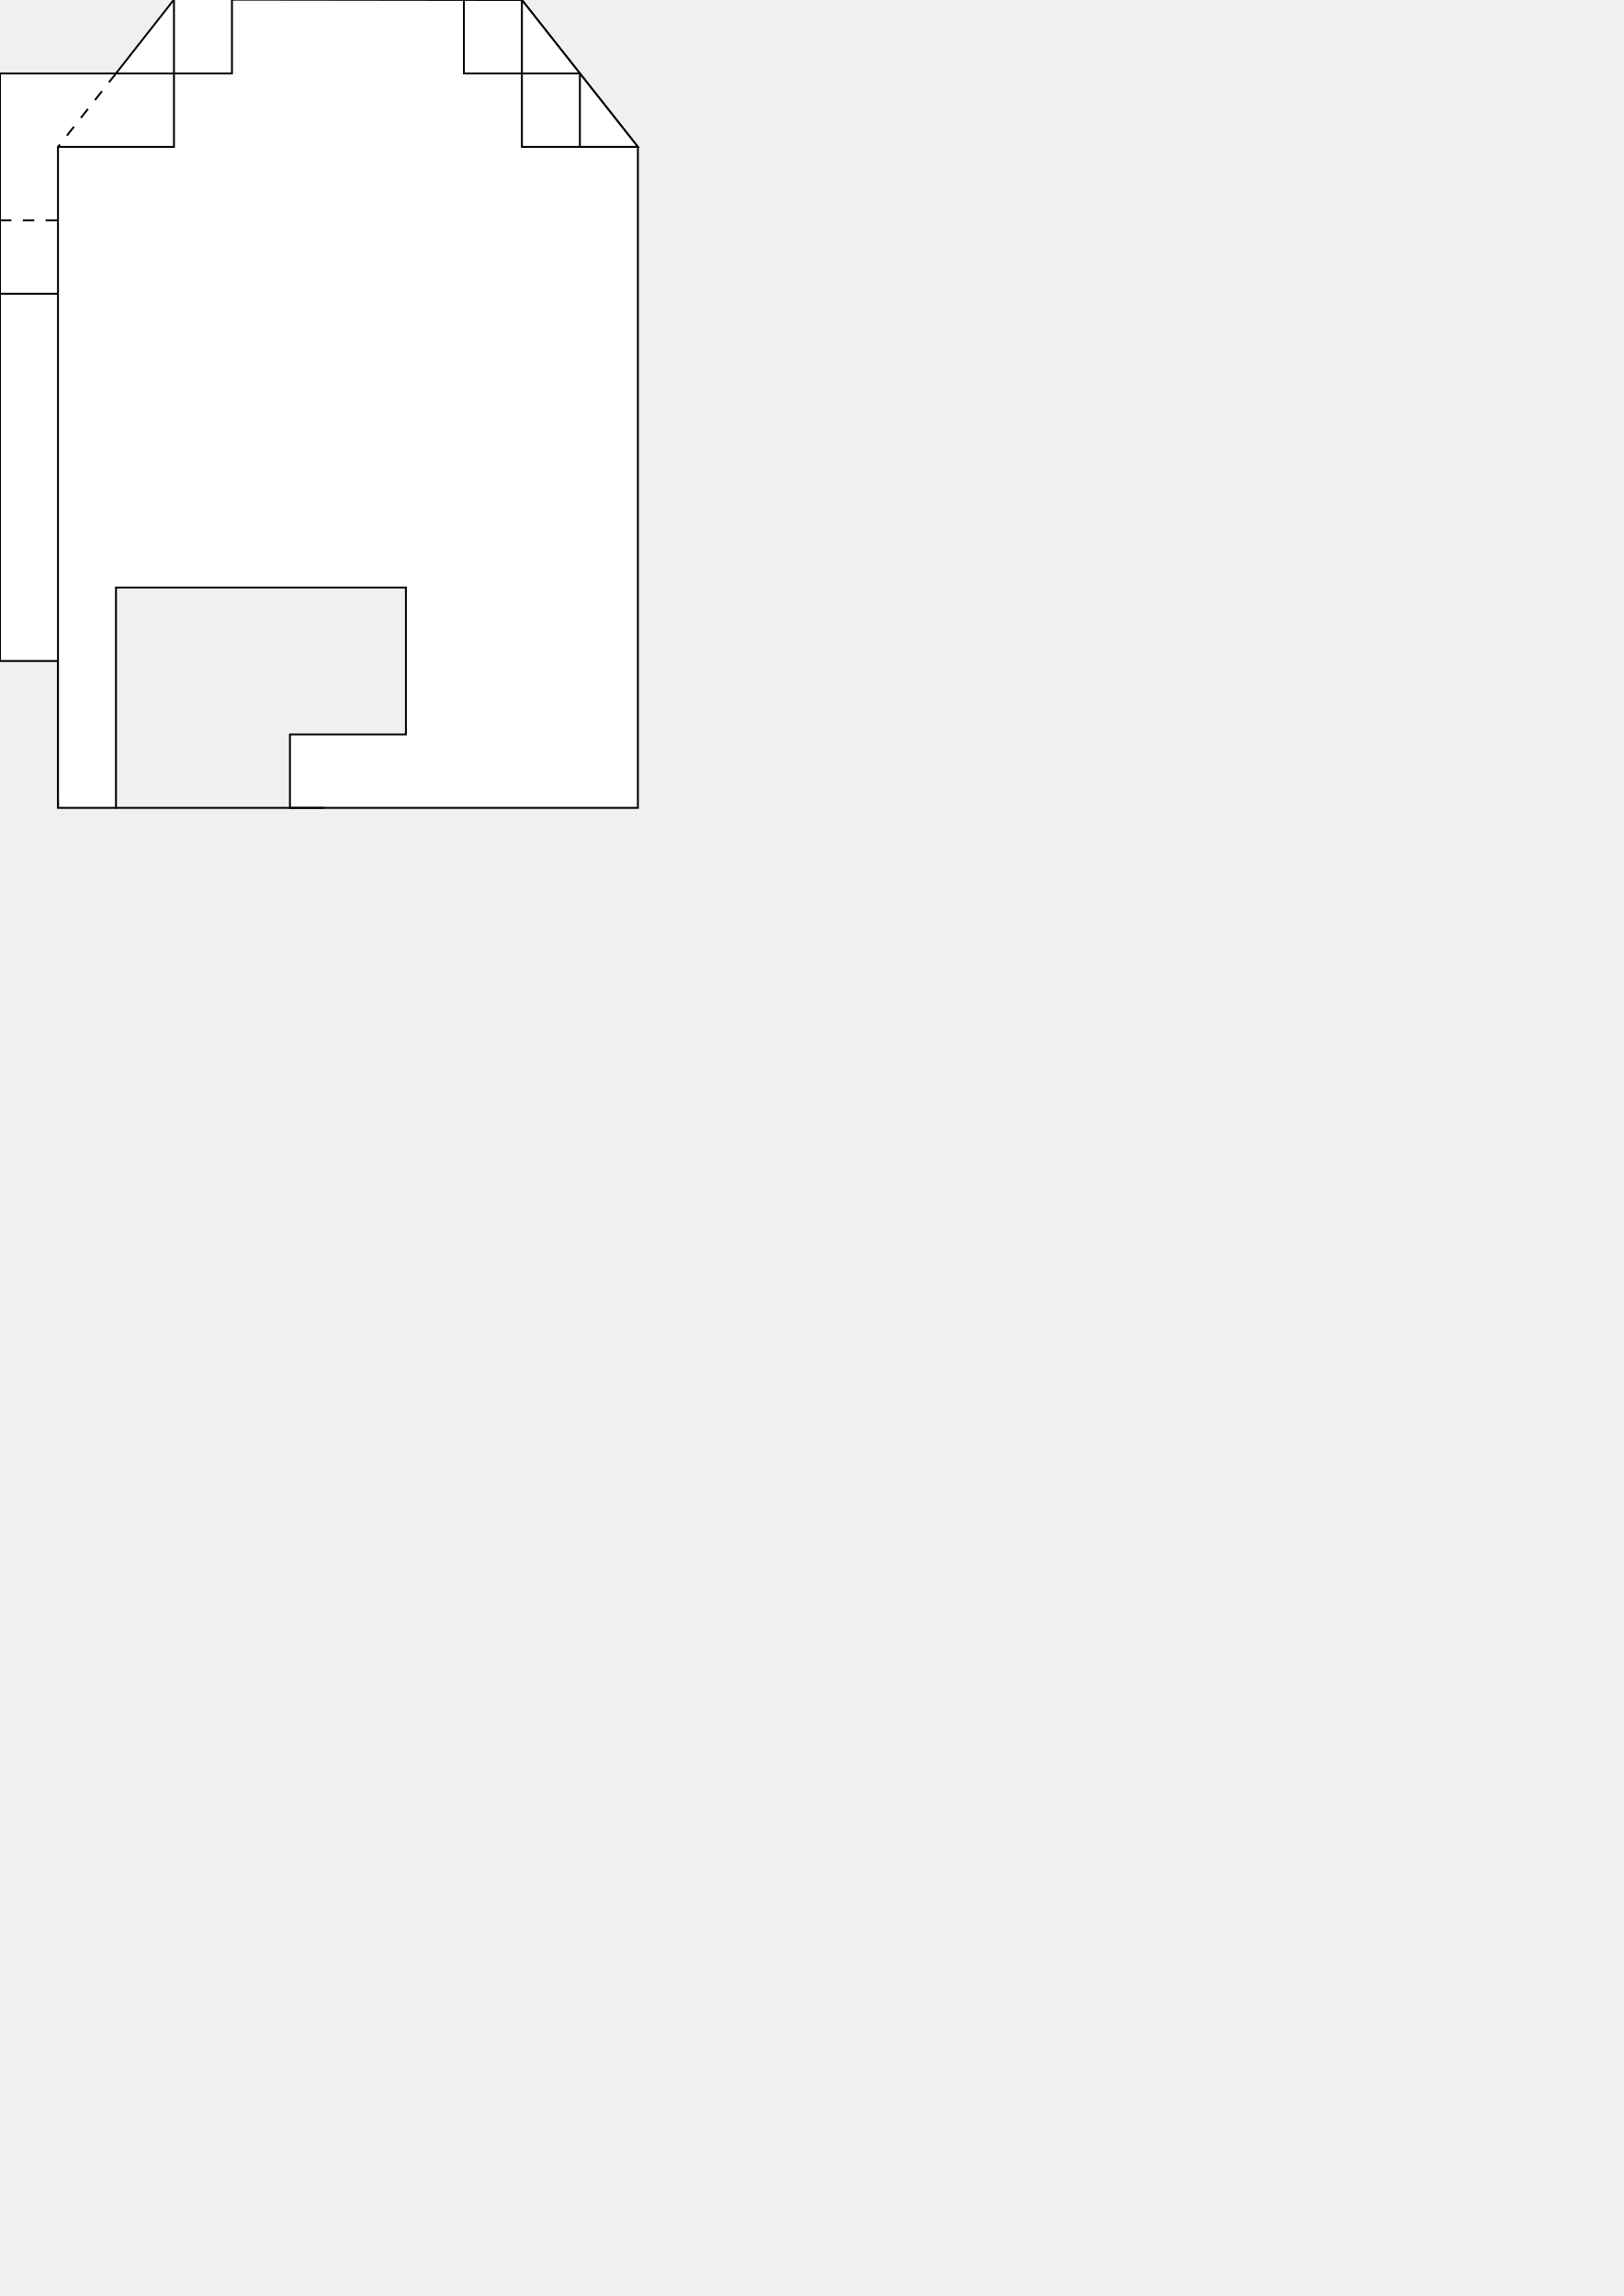
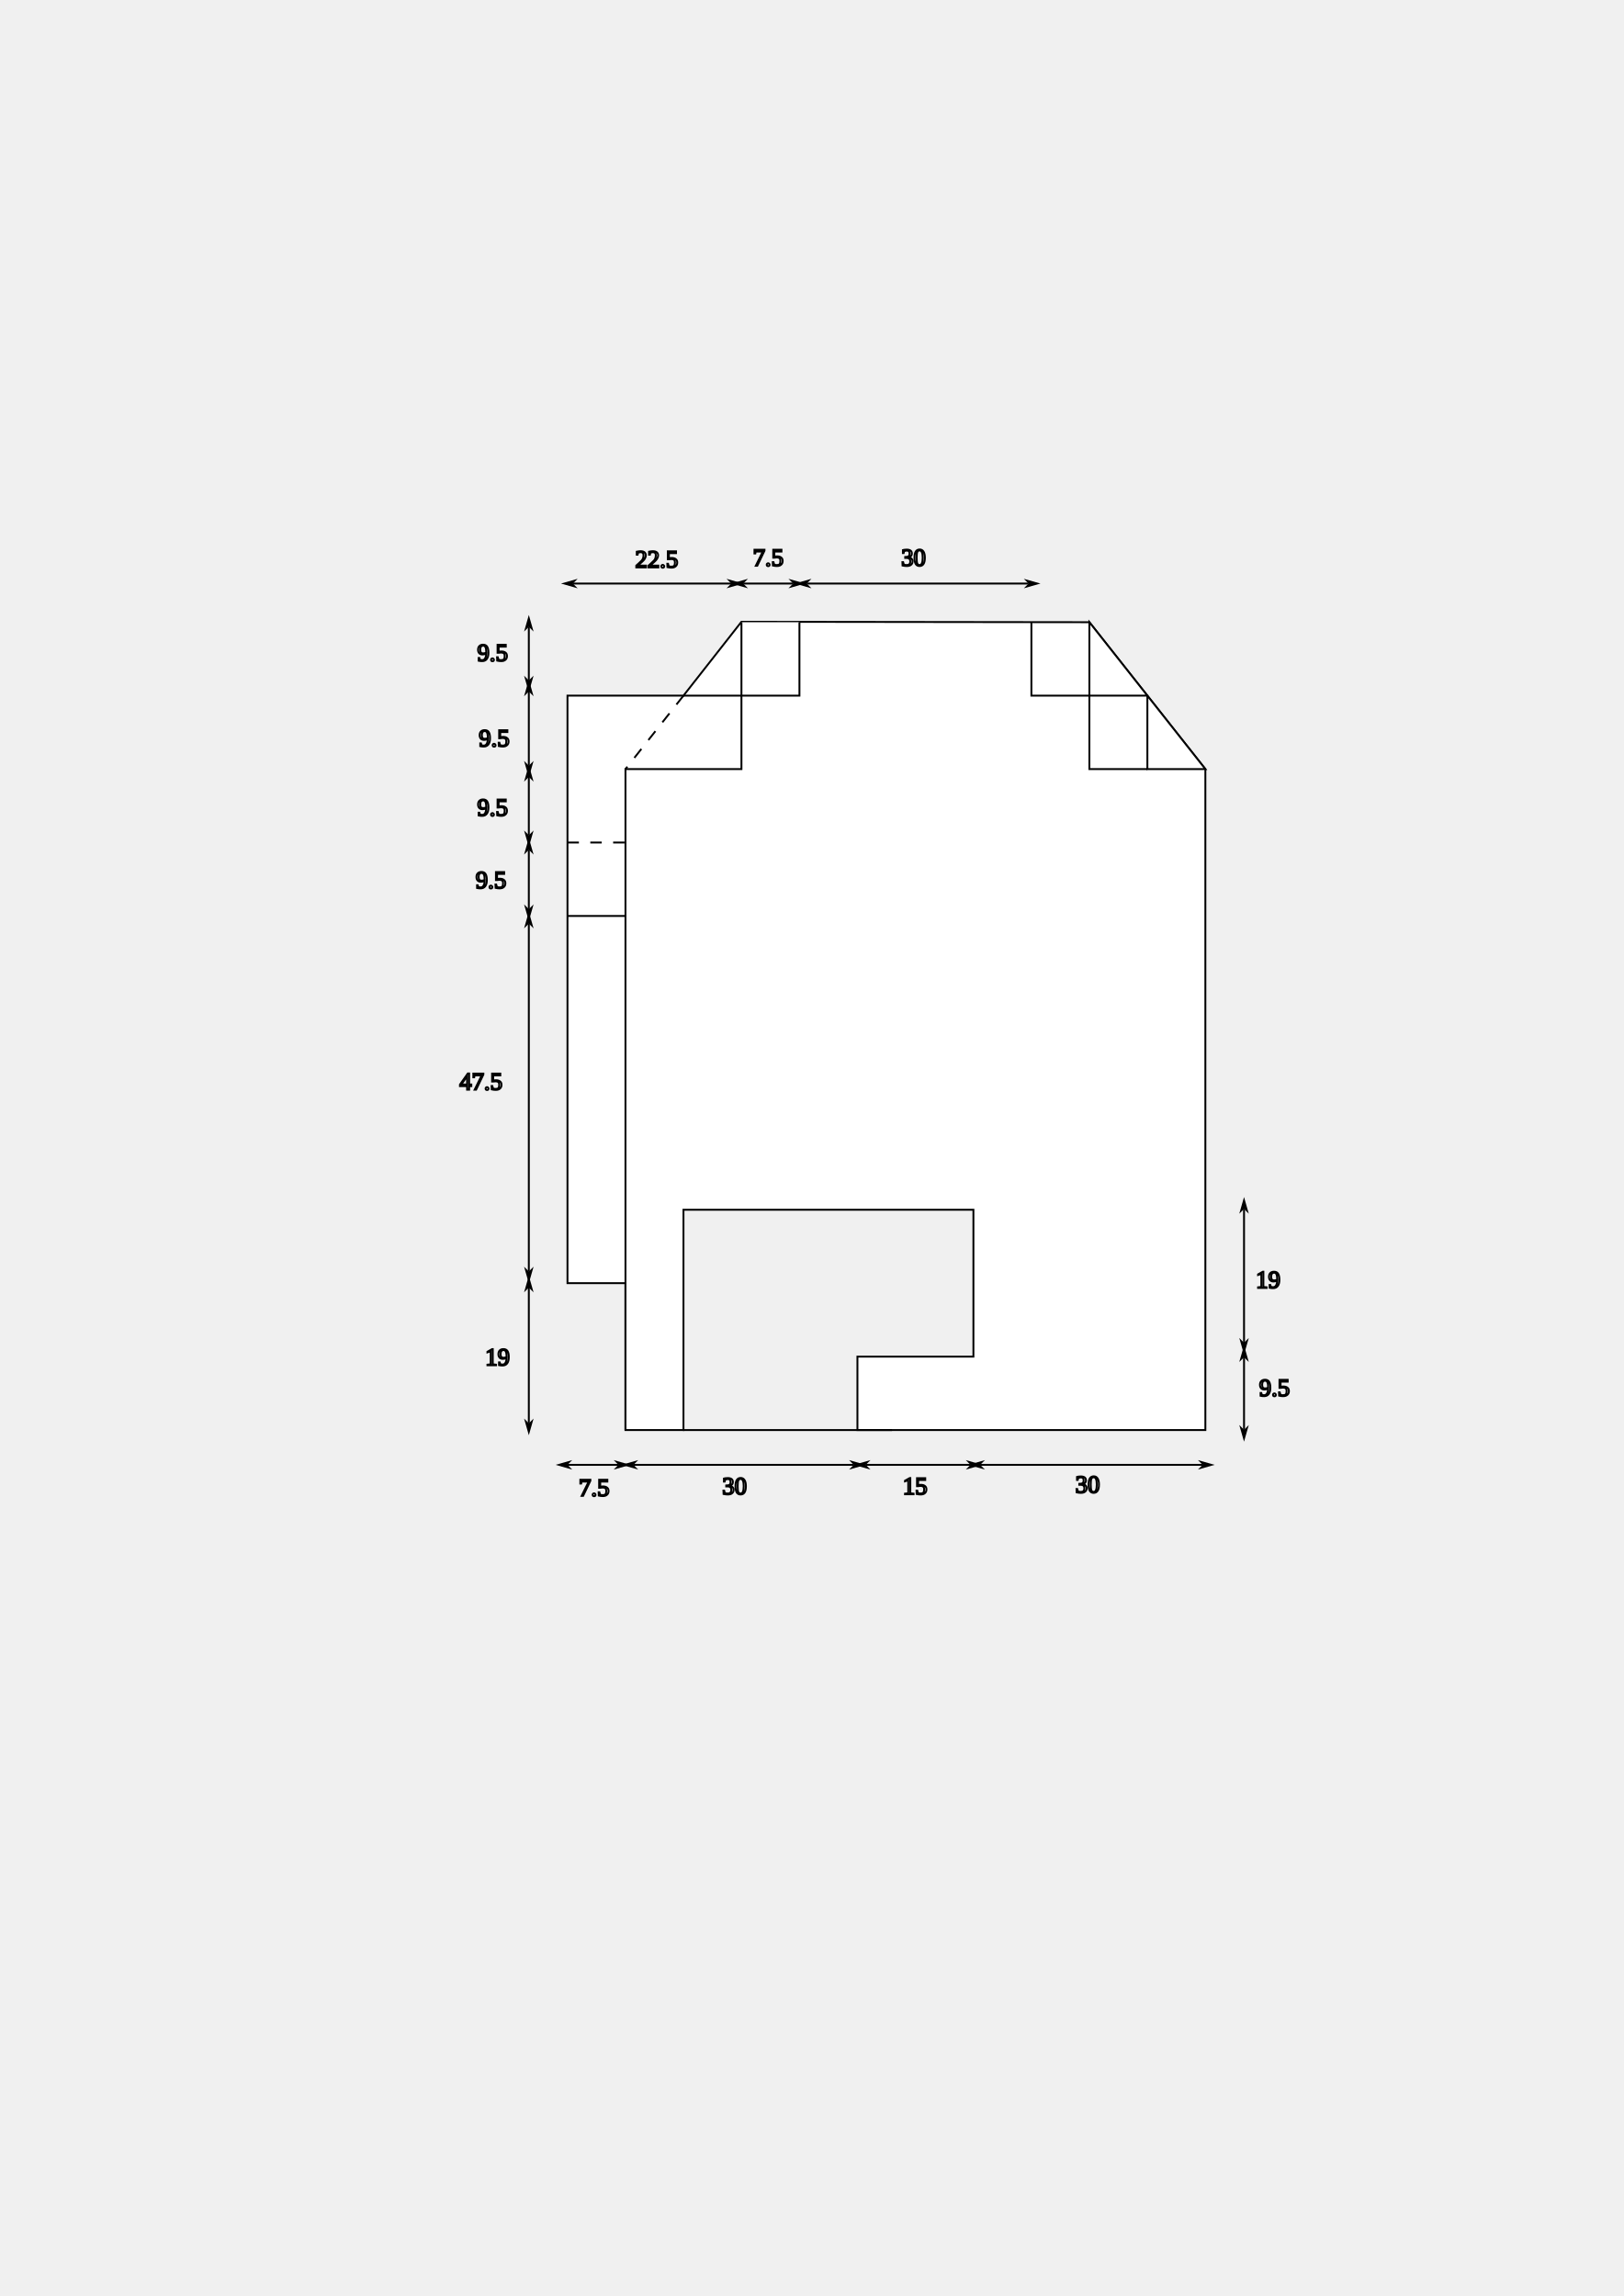
<svg xmlns="http://www.w3.org/2000/svg" width="210mm" height="297mm" viewBox="0 0 210 297" version="1.1" id="svg1769">
-   <defs id="defs1766" />
+   <defs id="defs1766">
+     <marker style="overflow:visible" id="marker3119" refX="0" refY="0" orient="auto-start-reverse" markerWidth="8.75" markerHeight="5" viewBox="0 0 8.75 5" preserveAspectRatio="xMidYMid">
+       <path style="fill:context-stroke;fill-rule:evenodd;stroke:none" d="M 0,0 5,-5 -12.5,0 5,5 Z" id="path3117" transform="scale(-0.5)" />
+     </marker>
+     <marker style="overflow:visible" id="Arrow1L" refX="0" refY="0" orient="auto-start-reverse" markerWidth="8.75" markerHeight="5" viewBox="0 0 8.75 5" preserveAspectRatio="xMidYMid">
+       <path style="fill:context-stroke;fill-rule:evenodd;stroke:none" d="M 0,0 5,-5 -12.5,0 5,5 Z" id="arrow1L" transform="scale(-0.5)" />
+     </marker>
+   </defs>
  <g id="layer1">
-     <path style="fill:#ffffff;stroke:#000000;stroke-width:0.244" d="m 0,9.5 v 76 h 7.5 v 19 H 15 V 76 h 37.5 v 19 h -15 v 9.5 h 45 V 19 L 67.5,0 22.5,-0.056 15,9.5 Z" id="path5211" />
-     <path style="fill:#ffffff;stroke:#000000;stroke-width:0.244" d="M 14.938,104.5 H 41.977" id="path5213" />
-     <path style="fill:#ffffff;stroke:#000000;stroke-width:0.244;stroke-dasharray:none" d="M 7.5,104.5 V 19 h 15 V 9.5" id="path5215" />
-     <path style="fill:#ffffff;stroke:#000000;stroke-width:0.244" d="M 22.5,0 V 9.5 H 30 V 0" id="path5217" />
-     <path style="fill:#ffffff;stroke:#000000;stroke-width:0.244" d="m 60,0 v 9.5 h 7.5 V 19 H 75" id="path5223" />
-     <path style="fill:#ffffff;stroke:#000000;stroke-width:0.246;stroke-dasharray:none" d="M 82.5,19 H 75 V 9.5 H 67.5 V 0 Z" id="path5375" />
-     <path style="fill:#ffffff;stroke:#000000;stroke-width:0.244" d="M 7.5,38 H 0" id="path5377" />
-     <path style="fill:#ffffff;stroke:#000000;stroke-width:0.244;stroke-dasharray:1.464, 1.464;stroke-dashoffset:0" d="M 15,9.5 7.5,19" id="path6831" />
-     <path style="fill:#ffffff;stroke:#000000;stroke-width:0.244;stroke-dasharray:none;stroke-dashoffset:0" d="M 22.5,9.5 H 15" id="path6833" />
-     <path style="fill:#ffffff;stroke:#000000;stroke-width:0.246;stroke-dasharray:1.476, 1.476;stroke-dashoffset:0" d="M 0,28.5 H 7.5" id="path11191" />
+     <path style="fill:#ffffff;stroke:#000000;stroke-width:0.244" d="M 73.395,89.985 V 165.985 h 7.5 v 19 h 7.5 v -28.5 h 37.5 v 19 h -15 v 9.5 h 45 V 99.485 l -15,-19 -45,-0.056 -7.5,9.556 z" id="path5211" />
+     <path style="fill:#ffffff;stroke:#000000;stroke-width:0.244" d="M 88.333,184.985 H 115.373" id="path5213" />
+     <path style="fill:#ffffff;stroke:#000000;stroke-width:0.244;stroke-dasharray:none" d="M 80.895,184.985 V 99.485 h 15 v -9.5" id="path5215" />
+     <path style="fill:#ffffff;stroke:#000000;stroke-width:0.244" d="m 95.895,80.485 v 9.5 h 7.5 v -9.5" id="path5217" />
+     <path style="fill:#ffffff;stroke:#000000;stroke-width:0.244" d="m 133.395,80.485 v 9.5 h 7.5 v 9.5 h 7.5" id="path5223" />
+     <path style="fill:#ffffff;stroke:#000000;stroke-width:0.246;stroke-dasharray:none" d="m 155.895,99.485 h -7.5 v -9.5 h -7.5 v -9.5 z" id="path5375" />
+     <path style="fill:#ffffff;stroke:#000000;stroke-width:0.244" d="m 80.895,118.485 h -7.5" id="path5377" />
+     <path style="fill:#ffffff;stroke:#000000;stroke-width:0.244;stroke-dasharray:1.464, 1.464;stroke-dashoffset:0" d="m 88.395,89.985 -7.5,9.5" id="path6831" />
+     <path style="fill:#ffffff;stroke:#000000;stroke-width:0.244;stroke-dasharray:none;stroke-dashoffset:0" d="m 95.895,89.985 h -7.5" id="path6833" />
+     <path style="fill:#ffffff;stroke:#000000;stroke-width:0.246;stroke-dasharray:1.476, 1.476;stroke-dashoffset:0" d="m 73.395,108.985 h 7.5" id="path11191" />
+     <path style="fill:#ffffff;stroke:#000000;stroke-width:0.246;marker-start:url(#Arrow1L);marker-end:url(#marker3119)" d="m 96.123,75.485 h 6.464" id="path2539" />
+     <path style="fill:#ffffff;stroke:#000000;stroke-width:0.246;marker-start:url(#Arrow1L);marker-end:url(#Arrow1L)" d="m 104.337,75.485 h 28.692" id="path2541" />
+     <path style="fill:#ffffff;stroke:#000000;stroke-width:0.246;marker-start:url(#Arrow1L);marker-end:url(#Arrow1L)" d="m 73.395,189.485 h 6.589" id="path2543" />
+     <path style="fill:#ffffff;stroke:#000000;stroke-width:0.246;marker-start:url(#Arrow1L);marker-end:url(#Arrow1L)" d="m 74.095,75.485 h 20.485" id="path2547" />
+     <path style="fill:#ffffff;stroke:#000000;stroke-width:0.246;marker-start:url(#Arrow1L);marker-end:url(#Arrow1L)" d="M 81.927,189.485 H 110.427" id="path2549" />
+     <path style="fill:#ffffff;stroke:#000000;stroke-width:0.246;marker-start:url(#Arrow1L);marker-end:url(#Arrow1L)" d="m 111.97,189.485 h 13.553" id="path2551" />
+     <path style="fill:#ffffff;stroke:#000000;stroke-width:0.246;marker-start:url(#Arrow1L);marker-end:url(#Arrow1L)" d="m 126.774,189.485 h 28.774" id="path2553" />
+     <path style="fill:#ffffff;stroke:#000000;stroke-width:0.246;marker-start:url(#Arrow1L);marker-end:url(#Arrow1L)" d="m 160.895,175.565 v 9.383" id="path2555" />
+     <path style="fill:#ffffff;stroke:#000000;stroke-width:0.246;marker-start:url(#Arrow1L);marker-end:url(#Arrow1L)" d="M 160.895,156.382 V 173.689" id="path2557" />
+     <path style="fill:#ffffff;stroke:#000000;stroke-width:0.246;marker-start:url(#Arrow1L);marker-end:url(#Arrow1L)" d="m 68.395,166.557 v 17.557" id="path2559" />
+     <path style="fill:#ffffff;stroke:#000000;stroke-width:0.246;marker-start:url(#Arrow1L);marker-end:url(#Arrow1L)" d="m 68.395,89.451 v 9.591" id="path2561" />
+     <path style="fill:#ffffff;stroke:#000000;stroke-width:0.246;marker-start:url(#Arrow1L);marker-end:url(#Arrow1L)" d="m 68.395,100.502 v 7.54" id="path2563" />
+     <path style="fill:#ffffff;stroke:#000000;stroke-width:0.246;marker-start:url(#Arrow1L);marker-end:url(#Arrow1L)" d="m 68.395,109.927 v 7.673" id="path2565" />
+     <path style="fill:#ffffff;stroke:#000000;stroke-width:0.246;marker-start:url(#Arrow1L);marker-end:url(#Arrow1L)" d="M 68.395,119.476 V 164.466" id="path2567" />
+     <path style="fill:#ffffff;stroke:#000000;stroke-width:0.246;marker-start:url(#Arrow1L);marker-end:url(#Arrow1L)" d="m 68.395,81.085 v 6.932" id="path2569" />
+     <text xml:space="preserve" style="font-size:3.175px;fill:#ffffff;stroke:#000000;stroke-width:0.246" x="82.153" y="73.395" id="text3359">
+       <tspan id="tspan3357" style="stroke-width:0.246" x="82.153" y="73.395">22.5</tspan>
+     </text>
+     <text xml:space="preserve" style="font-size:3.175px;fill:#ffffff;stroke:#000000;stroke-width:0.246" x="97.374" y="73.187" id="text3363">
+       <tspan id="tspan3361" style="stroke-width:0.246" x="97.374" y="73.187">7.5</tspan>
+     </text>
+     <text xml:space="preserve" style="font-size:3.175px;fill:#ffffff;stroke:#000000;stroke-width:0.246" x="116.557" y="73.187" id="text3367">
+       <tspan id="tspan3365" style="stroke-width:0.246" x="116.557" y="73.187">30</tspan>
+     </text>
+     <text xml:space="preserve" style="font-size:3.175px;fill:#ffffff;stroke:#000000;stroke-width:0.246" x="61.719" y="85.489" id="text3371">
+       <tspan id="tspan3369" style="stroke-width:0.246" x="61.719" y="85.489">9.5</tspan>
+     </text>
+     <text xml:space="preserve" style="font-size:3.175px;fill:#ffffff;stroke:#000000;stroke-width:0.246" x="61.927" y="96.54" id="text3375">
+       <tspan id="tspan3373" style="stroke-width:0.246" x="61.927" y="96.54">9.5</tspan>
+     </text>
+     <text xml:space="preserve" style="font-size:3.175px;fill:#ffffff;stroke:#000000;stroke-width:0.246" x="61.719" y="105.506" id="text3379">
+       <tspan id="tspan3377" style="stroke-width:0.246" x="61.719" y="105.506">9.5</tspan>
+     </text>
+     <text xml:space="preserve" style="font-size:3.175px;fill:#ffffff;stroke:#000000;stroke-width:0.246" x="61.51" y="114.889" id="text3383">
+       <tspan id="tspan3381" style="stroke-width:0.246" x="61.51" y="114.889">9.5</tspan>
+     </text>
+     <text xml:space="preserve" style="font-size:3.175px;fill:#ffffff;stroke:#000000;stroke-width:0.246" x="162.846" y="180.57" id="text3387">
+       <tspan id="tspan3385" style="stroke-width:0.246" x="162.846" y="180.57">9.5</tspan>
+     </text>
+     <text xml:space="preserve" style="font-size:3.175px;fill:#ffffff;stroke:#000000;stroke-width:0.246" x="62.761" y="176.608" id="text4895">
+       <tspan id="tspan4893" style="stroke-width:0.246" x="62.761" y="176.608">19</tspan>
+     </text>
+     <text xml:space="preserve" style="font-size:3.175px;fill:#ffffff;stroke:#000000;stroke-width:0.246" x="74.855" y="193.497" id="text4899">
+       <tspan id="tspan4897" style="stroke-width:0.246" x="74.855" y="193.497">7.5</tspan>
+     </text>
+     <text xml:space="preserve" style="font-size:3.175px;fill:#ffffff;stroke:#000000;stroke-width:0.246" x="116.766" y="193.289" id="text4903">
+       <tspan id="tspan4901" style="stroke-width:0.246" x="116.766" y="193.289">15</tspan>
+     </text>
+     <text xml:space="preserve" style="font-size:3.175px;fill:#ffffff;stroke:#000000;stroke-width:0.246" x="59.425" y="140.953" id="text6423">
+       <tspan id="tspan6421" style="stroke-width:0.246" x="59.425" y="140.953">47.5</tspan>
+     </text>
+     <text xml:space="preserve" style="font-size:3.175px;fill:#ffffff;stroke:#000000;stroke-width:0.246" x="93.412" y="193.289" id="text6431">
+       <tspan id="tspan6429" style="stroke-width:0.246" x="93.412" y="193.289">30</tspan>
+     </text>
+     <text xml:space="preserve" style="font-size:3.175px;fill:#ffffff;stroke:#000000;stroke-width:0.246" x="139.076" y="193.08" id="text6435">
+       <tspan id="tspan6433" style="stroke-width:0.246" x="139.076" y="193.08">30</tspan>
+     </text>
+     <text xml:space="preserve" style="font-size:3.175px;fill:#ffffff;stroke:#000000;stroke-width:0.246" x="162.429" y="166.599" id="text6439">
+       <tspan id="tspan6437" style="stroke-width:0.246" x="162.429" y="166.599">19</tspan>
+     </text>
  </g>
</svg>
